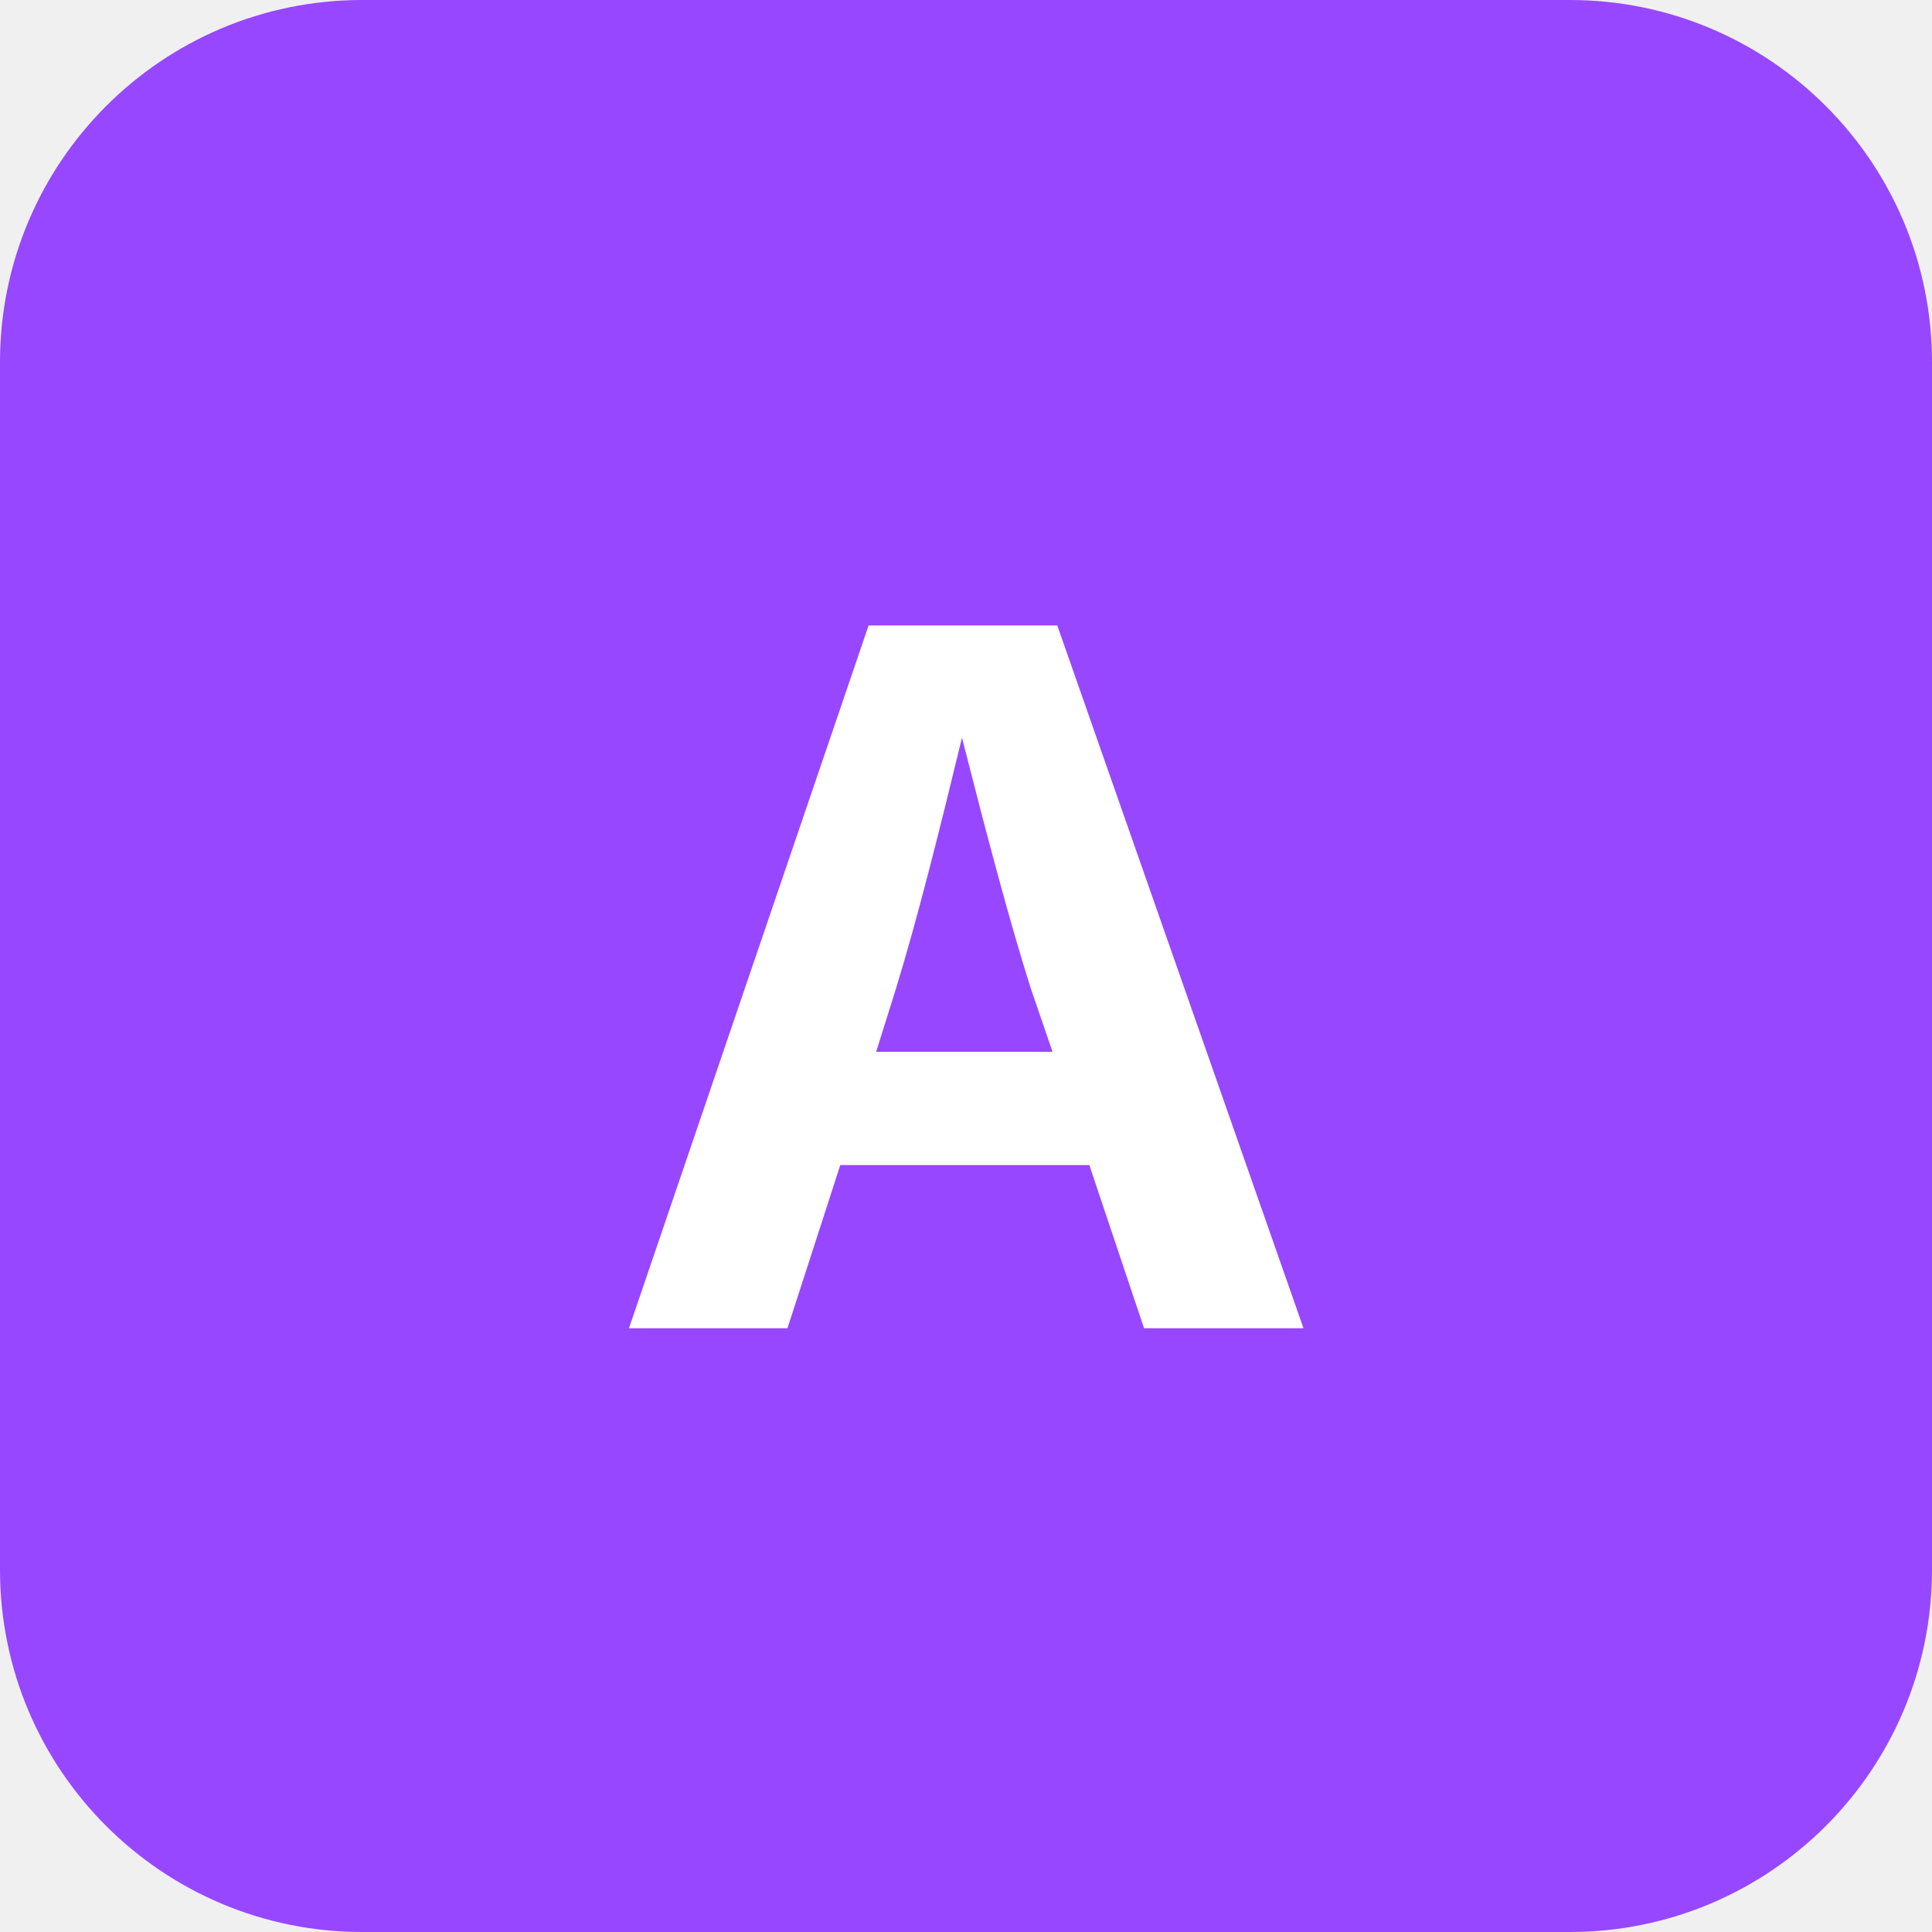
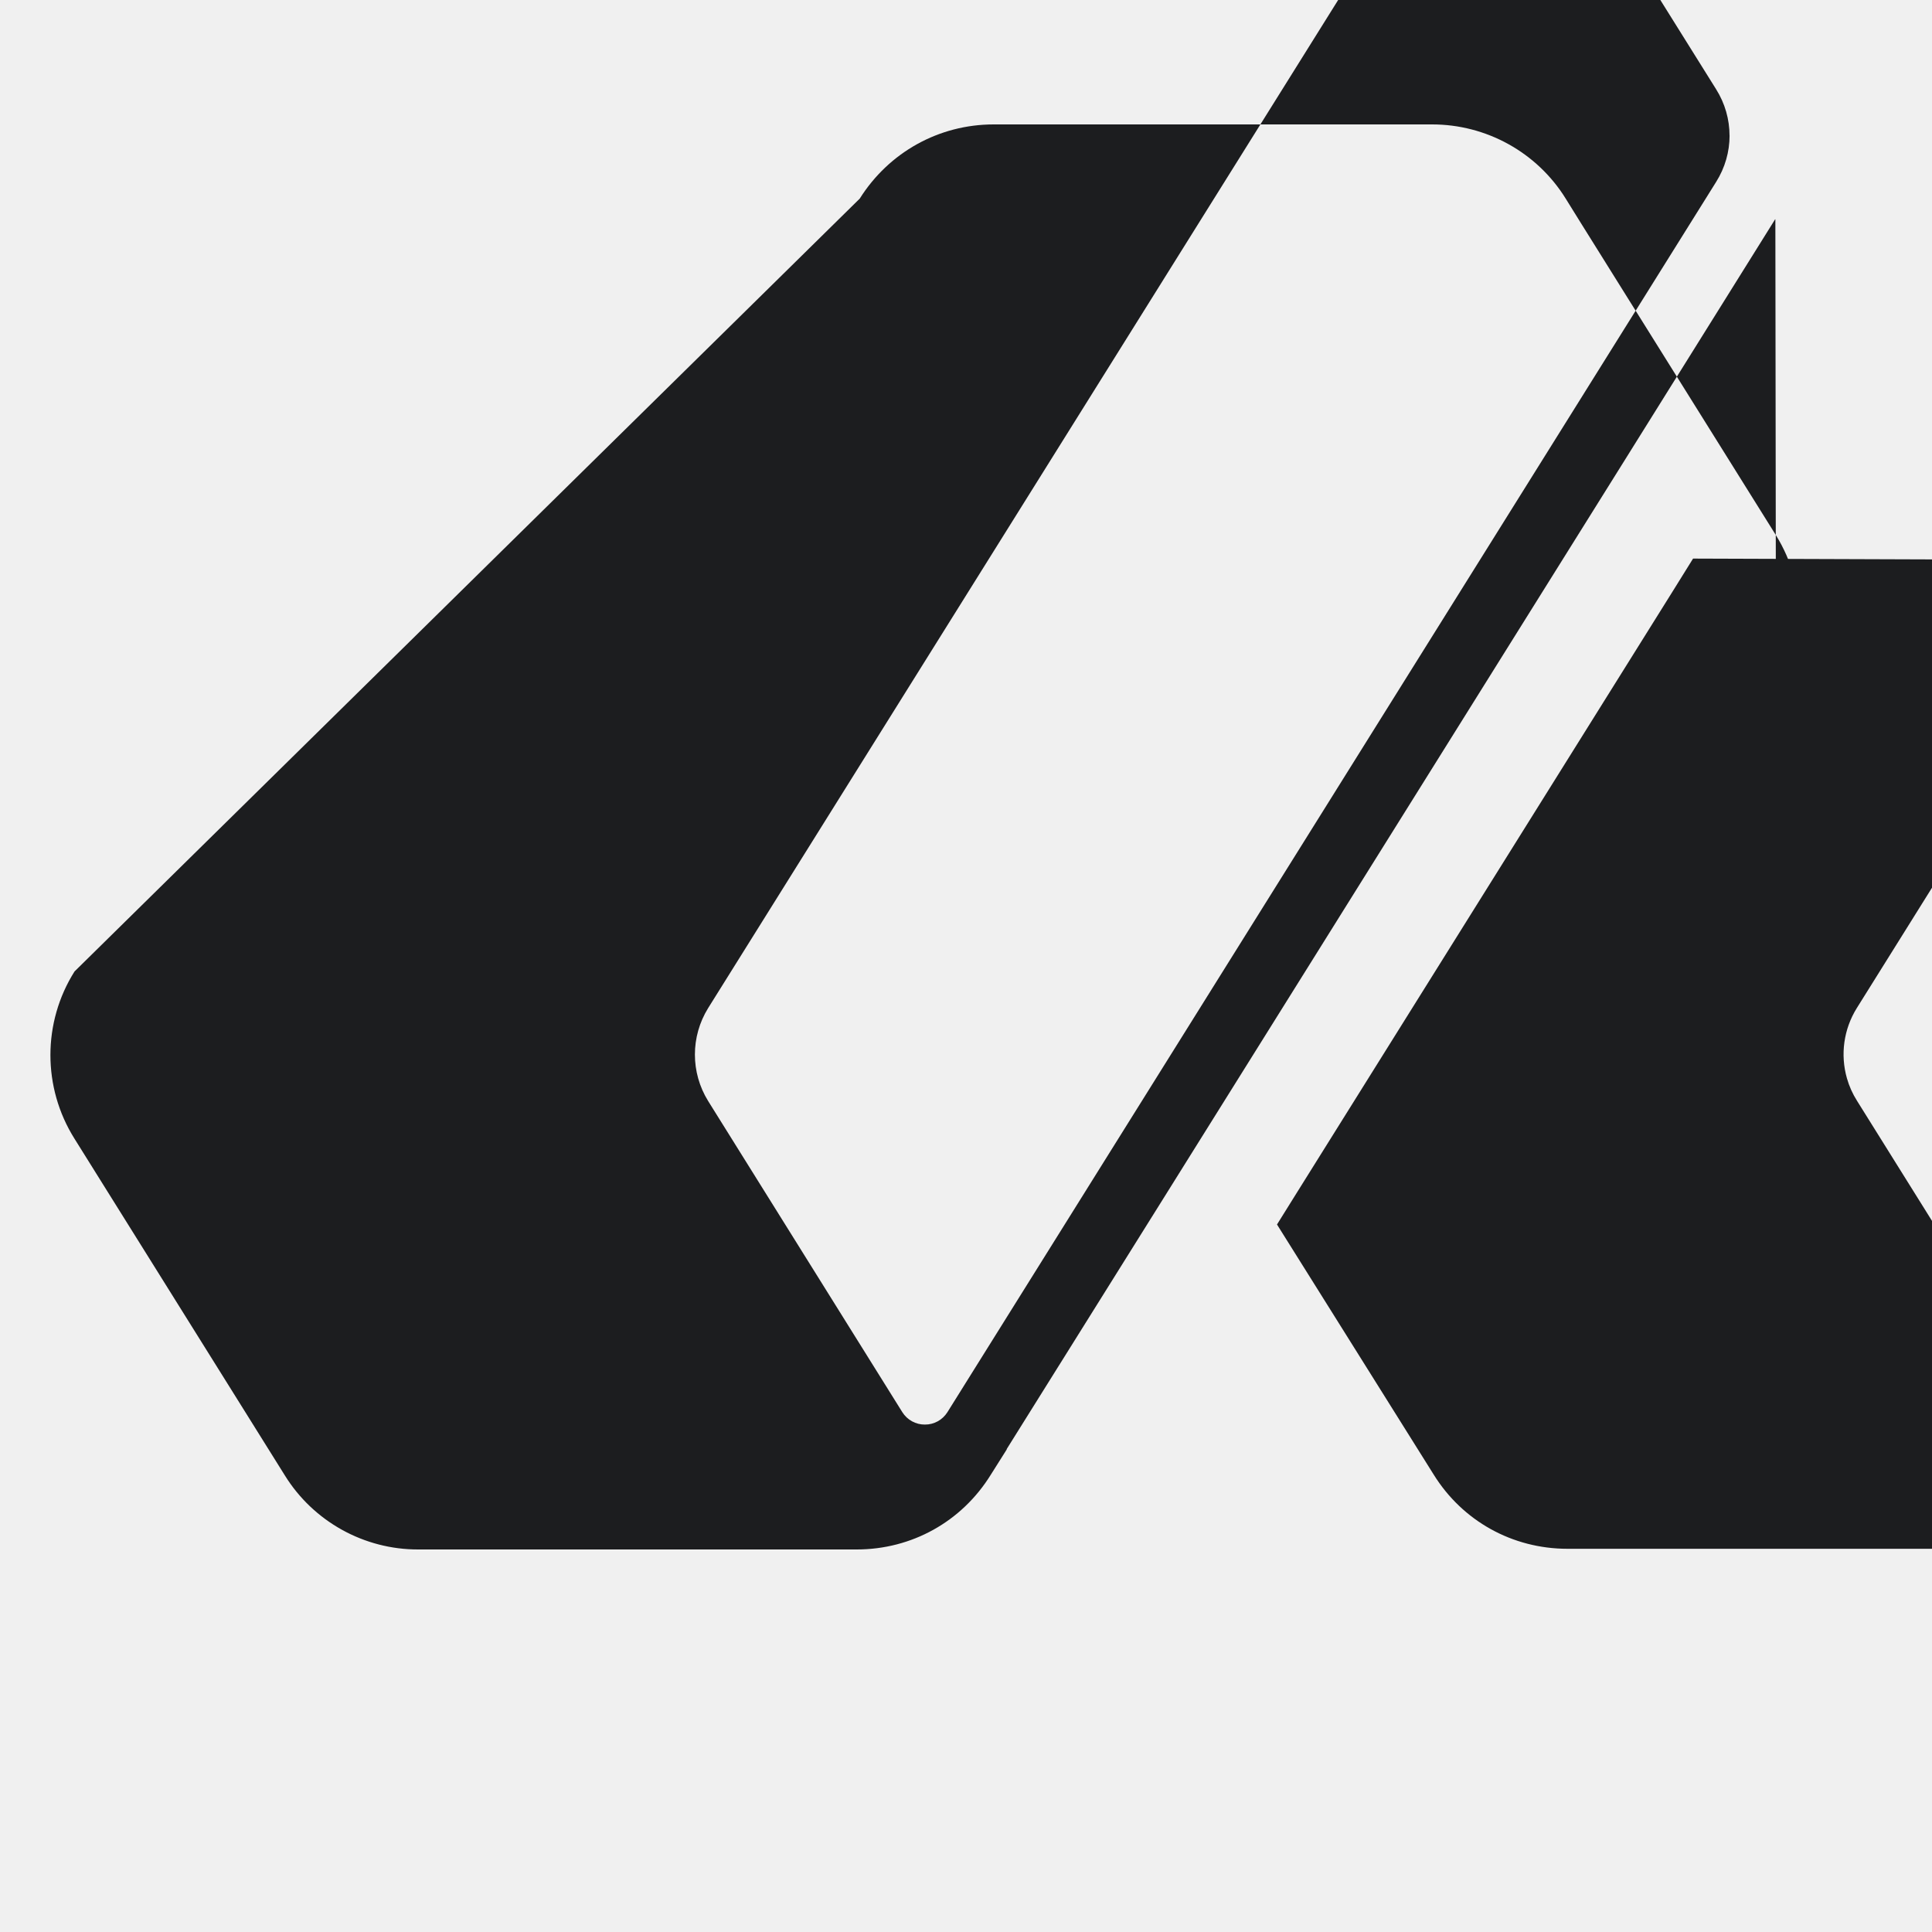
<svg xmlns="http://www.w3.org/2000/svg" viewBox="0 0 32 32" fill="none">
-   <rect width="32" height="32" rx="6" fill="#9747FF" />
-   <text x="16" y="22" text-anchor="middle" font-family="system-ui, -apple-system, sans-serif" font-weight="700" font-size="16" fill="white">A</text>
+   <path d="M22.4 17.6l.003-.002c.66 1.058.66 2.405 0 3.462l-4.024 6.44c-.003.006-.016.02-.016.02l-.32.512c-.592.945-1.65 1.534-2.768 1.534h-9.072c-1.139 0-2.173-.574-2.771-1.538l-3.243-5.176.427-.685 7.736-12.377.451-.725 6.474.022c1.123 0 2.17.581 2.762 1.536l.317.506c.01.011.024.038.024.038zm-1.227 2.693h.005c.368-.586.368-1.339 0-1.925l-4.018-6.432c-.144-.234-.374-.262-.467-.262h-.045c-.029.005-.066.008-.107.021-.104.021-.224.086-.32.23l-.01.016-4.019 6.432c-.27.434-.344.962-.203 1.453.046.163.117.32.208.464l4.024 6.444c.099.162.275.261.466.261.154 0 .302-.066.405-.181.018-.026.04-.048.056-.08zm-10.666-18.253l-.006.002-3.067 4.912-9.598 15.36-3.238 5.179-.005.011v.006l-.333.528C-6.34 29.004-7.373 29.58-8.513 29.58h-9.072c-1.125.005-2.176-.578-2.768-1.534l-4.357-6.974c-.662-1.056-.662-2.405.003-3.459L-8.45 1.612C-7.846.652-6.81.076-5.678.076h9.072c1.126-.003 2.178.578 2.771 1.534l.336.541 4.019 6.432c.656 1.059.656 2.405 0 3.464zm-.949-1.733c0-.333-.093-.667-.28-.963l-4.019-6.432c-.146-.235-.376-.262-.469-.262-.19-.002-.368.098-.467.261l-15.912 25.461c-.365.589-.365 1.334 0 1.923l4.021 6.443c.101.16.278.258.467.256.189.002.365-.096.466-.256l15.914-25.469c.187-.296.28-.63.28-.962z" fill="#1c1d1f" transform="translate(21 2) scale(0.8)" />
</svg>
